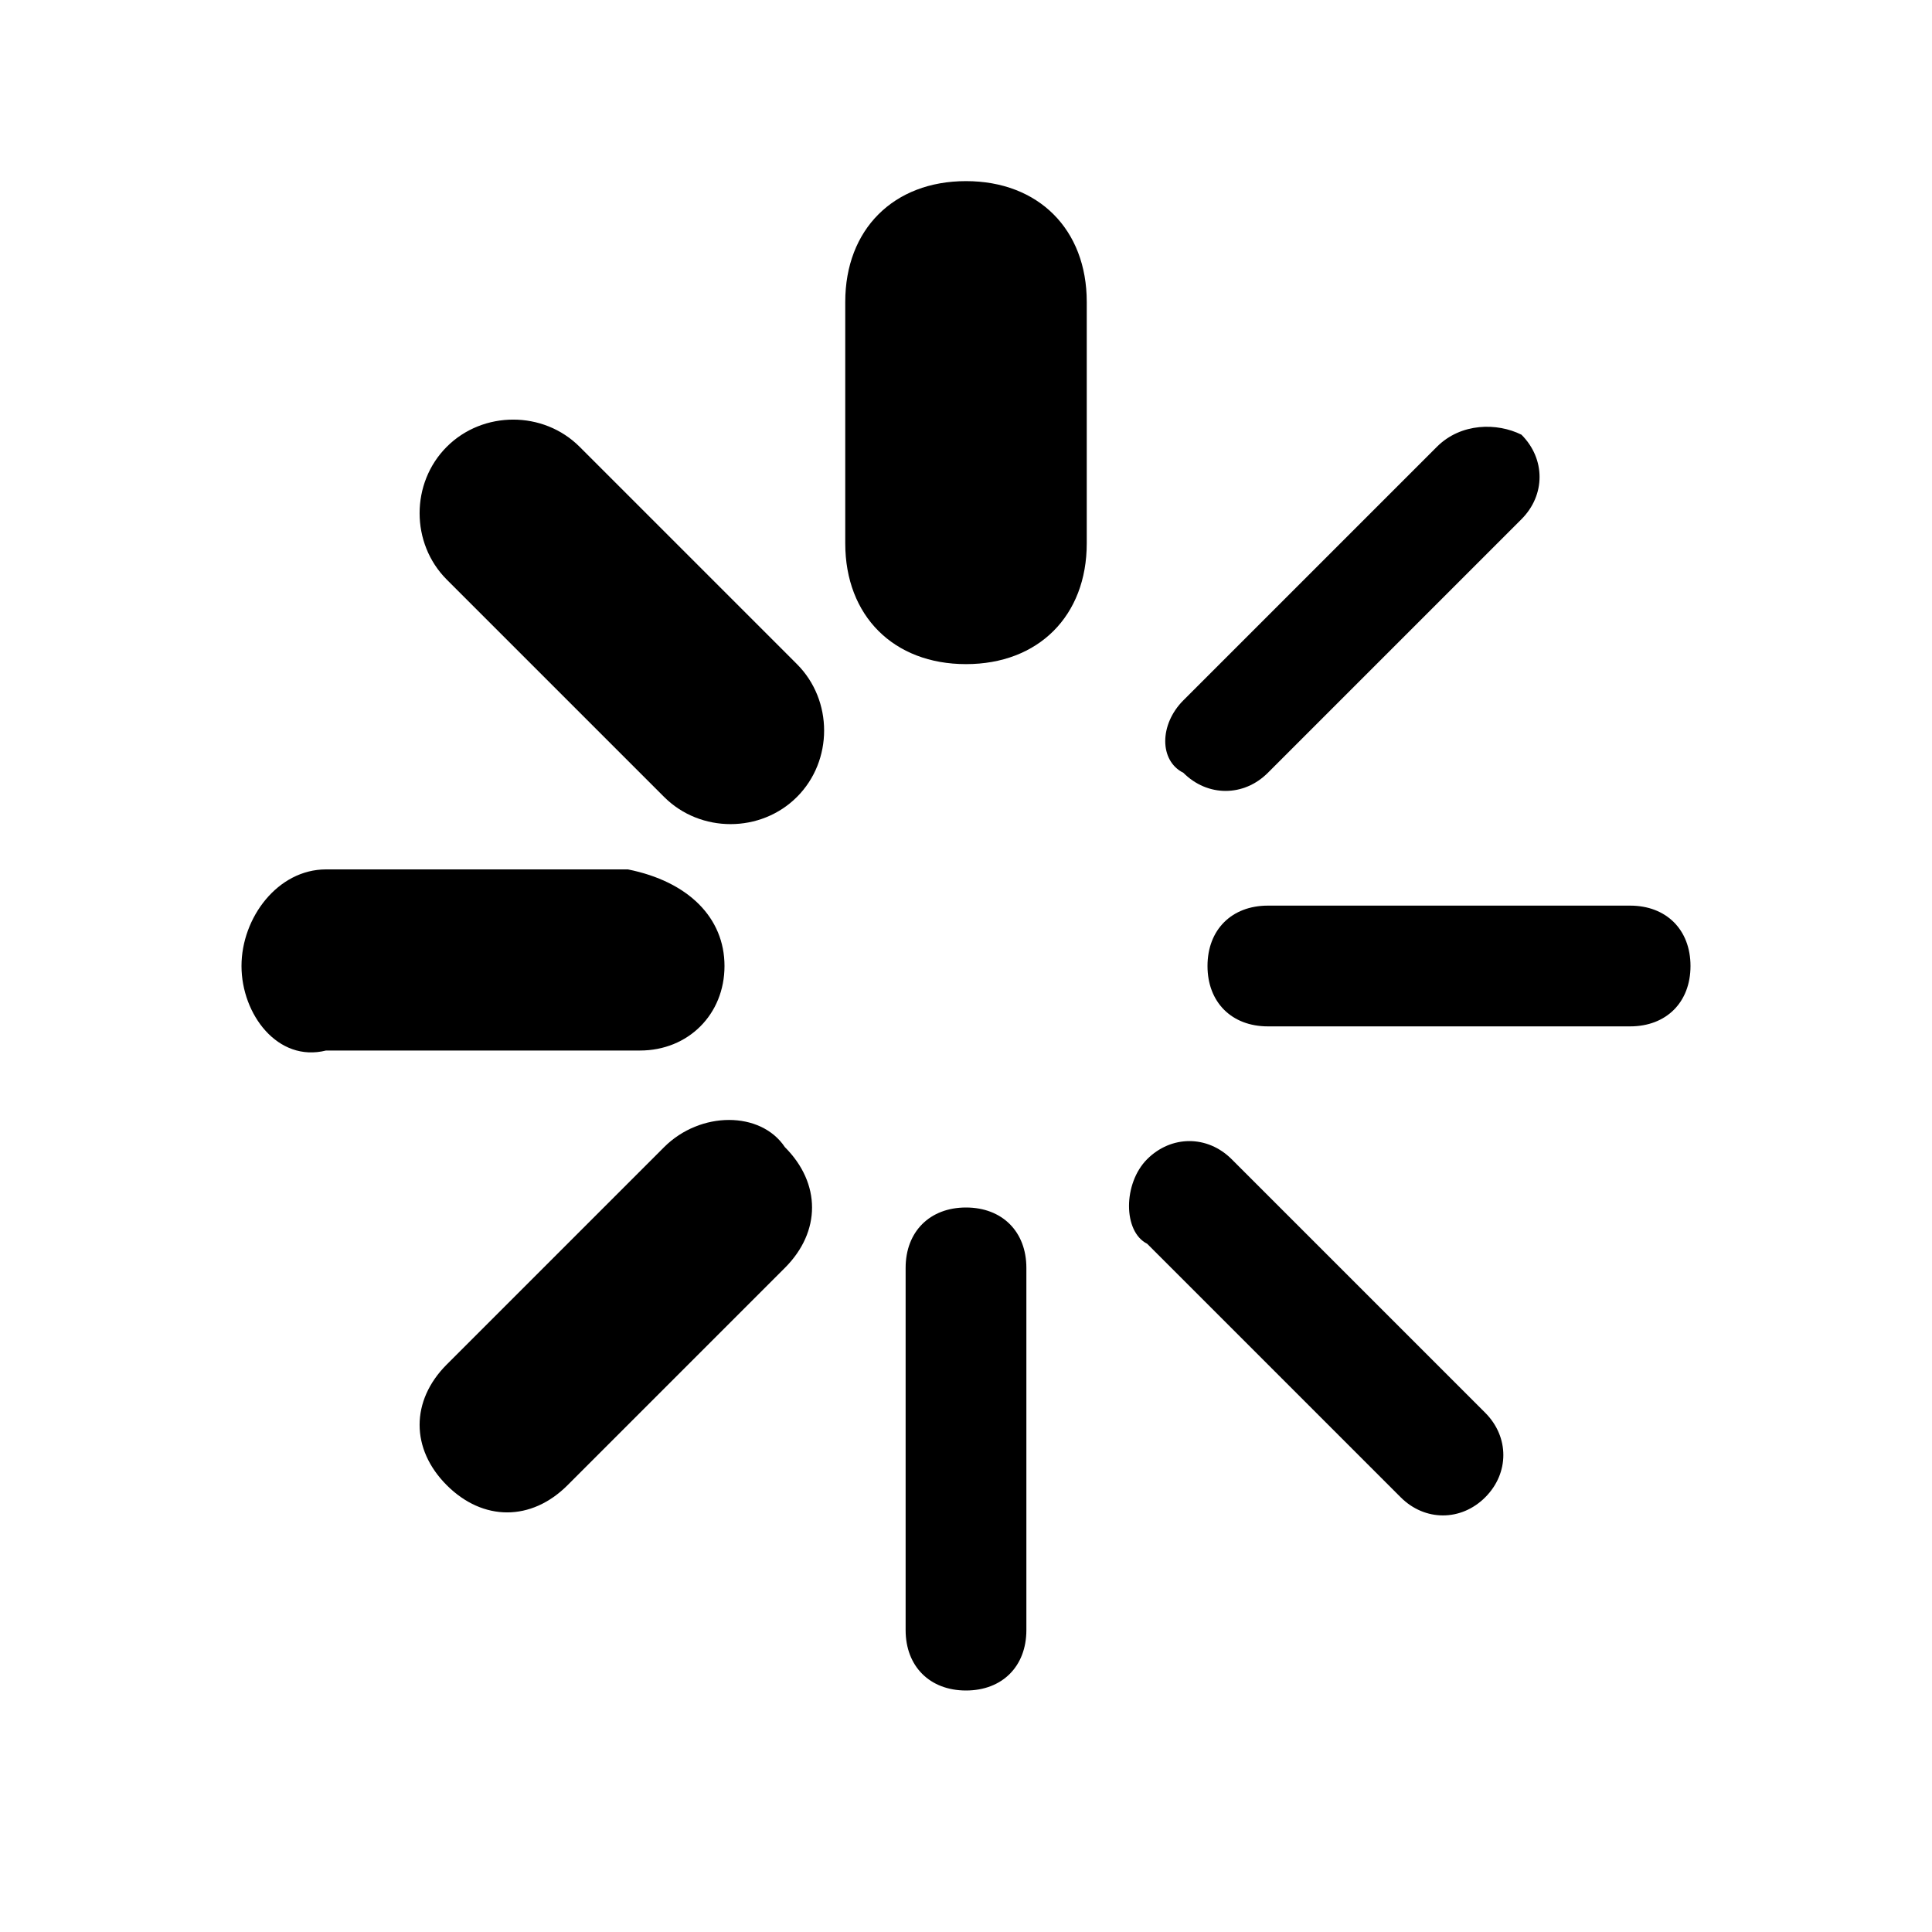
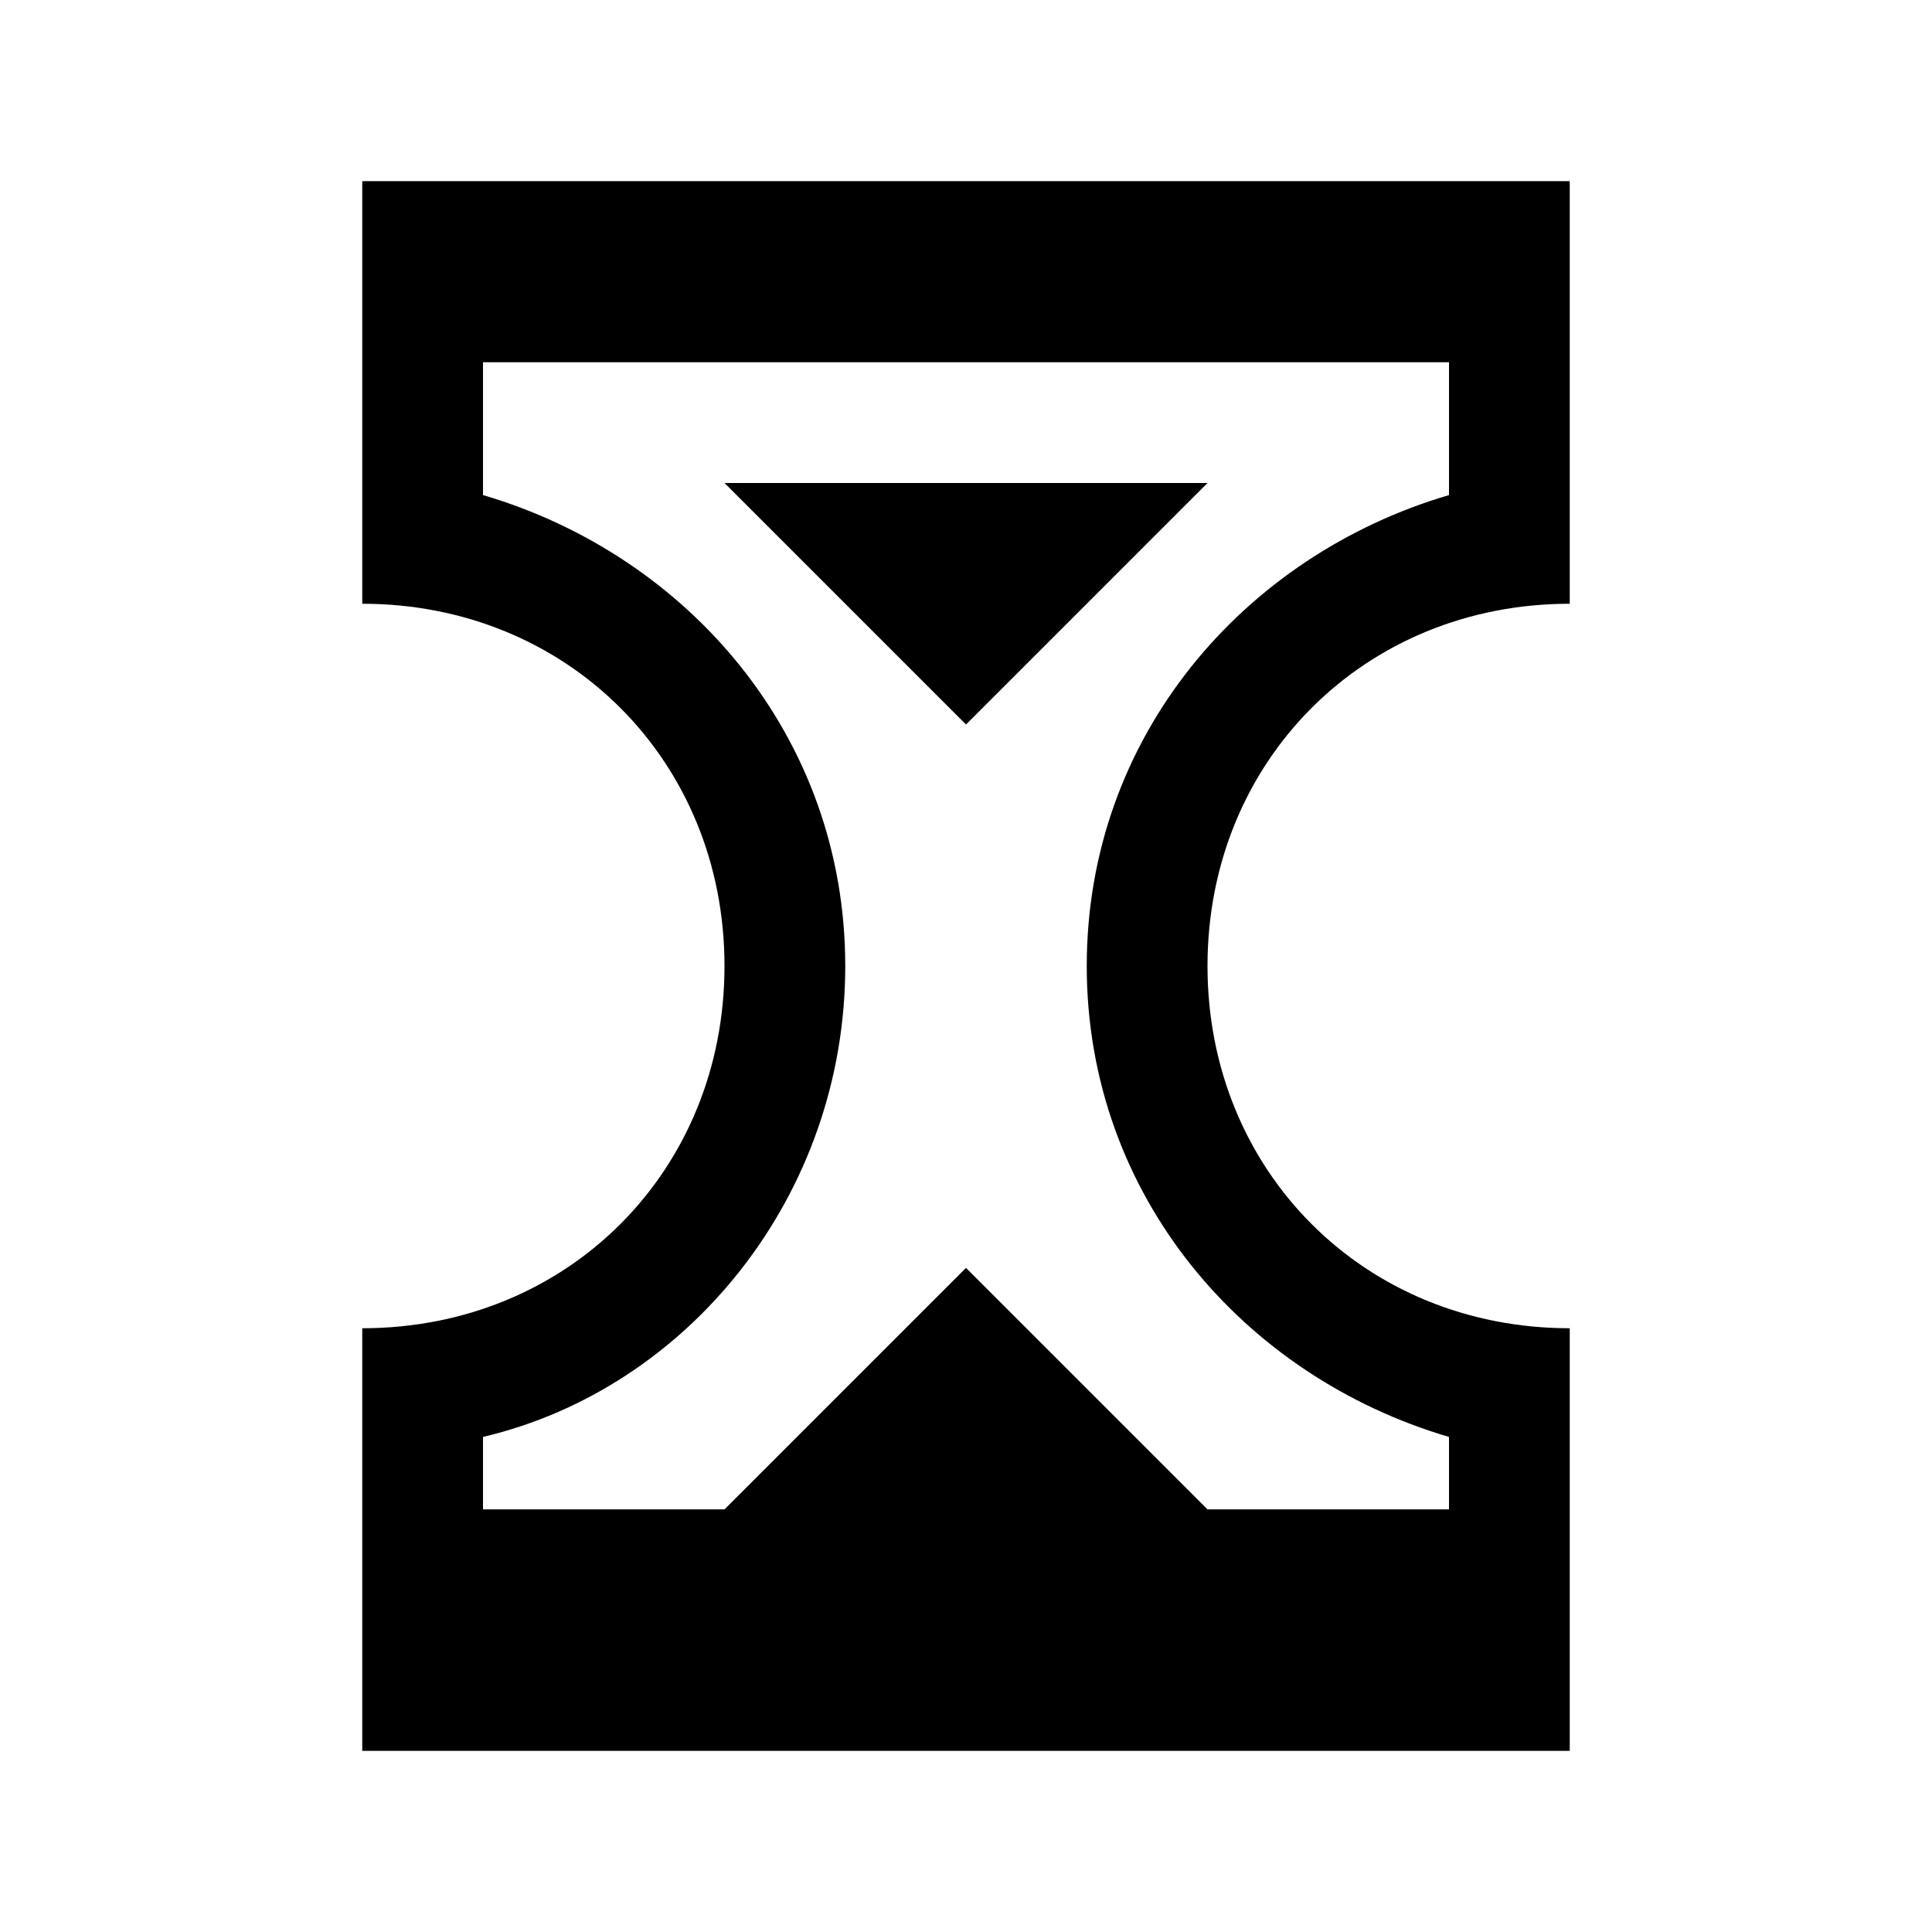
- <svg xmlns="http://www.w3.org/2000/svg" viewBox="0 0 16 16">
-   <path d="M8 5.5c-.6 0-1-.4-1-1v-2c0-.6.4-1 1-1s1 .4 1 1v2c0 .6-.4 1-1 1zM8 14c-.3 0-.5-.2-.5-.5v-3c0-.3.2-.5.5-.5s.5.2.5.5v3c0 .3-.2.5-.5.5zM2 8c0-.4.3-.8.7-.8h2.5c.5.1.8.4.8.8s-.3.7-.7.7H2.7c-.4.1-.7-.3-.7-.7zm8 0c0-.3.2-.5.5-.5h3c.3 0 .5.2.5.5s-.2.5-.5.5h-3c-.3 0-.5-.2-.5-.5zM3.7 3.7c.3-.3.8-.3 1.1 0l1.8 1.8c.3.3.3.8 0 1.1-.3.3-.8.3-1.1 0L3.7 4.8c-.3-.3-.3-.8 0-1.1zm5.8 5.9c.2-.2.5-.2.7 0l2.1 2.1c.2.2.2.5 0 .7-.2.2-.5.2-.7 0l-2.1-2.1c-.2-.1-.2-.5 0-.7zm-3-.1c.3.3.3.7 0 1l-1.8 1.8c-.3.3-.7.3-1 0-.3-.3-.3-.7 0-1l1.8-1.8c.3-.3.8-.3 1 0zm6.1-5.9c.2.2.2.5 0 .7l-2.1 2.1c-.2.2-.5.2-.7 0-.2-.1-.2-.4 0-.6l2.1-2.1c.2-.2.5-.2.7-.1z" />
+ <svg xmlns="http://www.w3.org/2000/svg" version="1.1" id="Слой_1" x="0px" y="0px" viewBox="0 0 16 16" style="enable-background:new 0 0 16 16;" xml:space="preserve">
+   <g>
+     <polygon points="8,6 10,4 6,4  " />
+     <path d="M13,5V1.5H3V5c1.7,0,3,1.3,3,3s-1.3,3-3,3v3.5h10V11c-1.7,0-3-1.3-3-3S11.3,5,13,5z M9,8c0,1.9,1.3,3.4,3,3.9v0.6h-2l-2-2   l-2,2H4v-0.6c1.7-0.4,3-2,3-3.9S5.7,4.6,4,4.1V3h8v1.1C10.3,4.6,9,6.1,9,8z" />
+   </g>
</svg>
